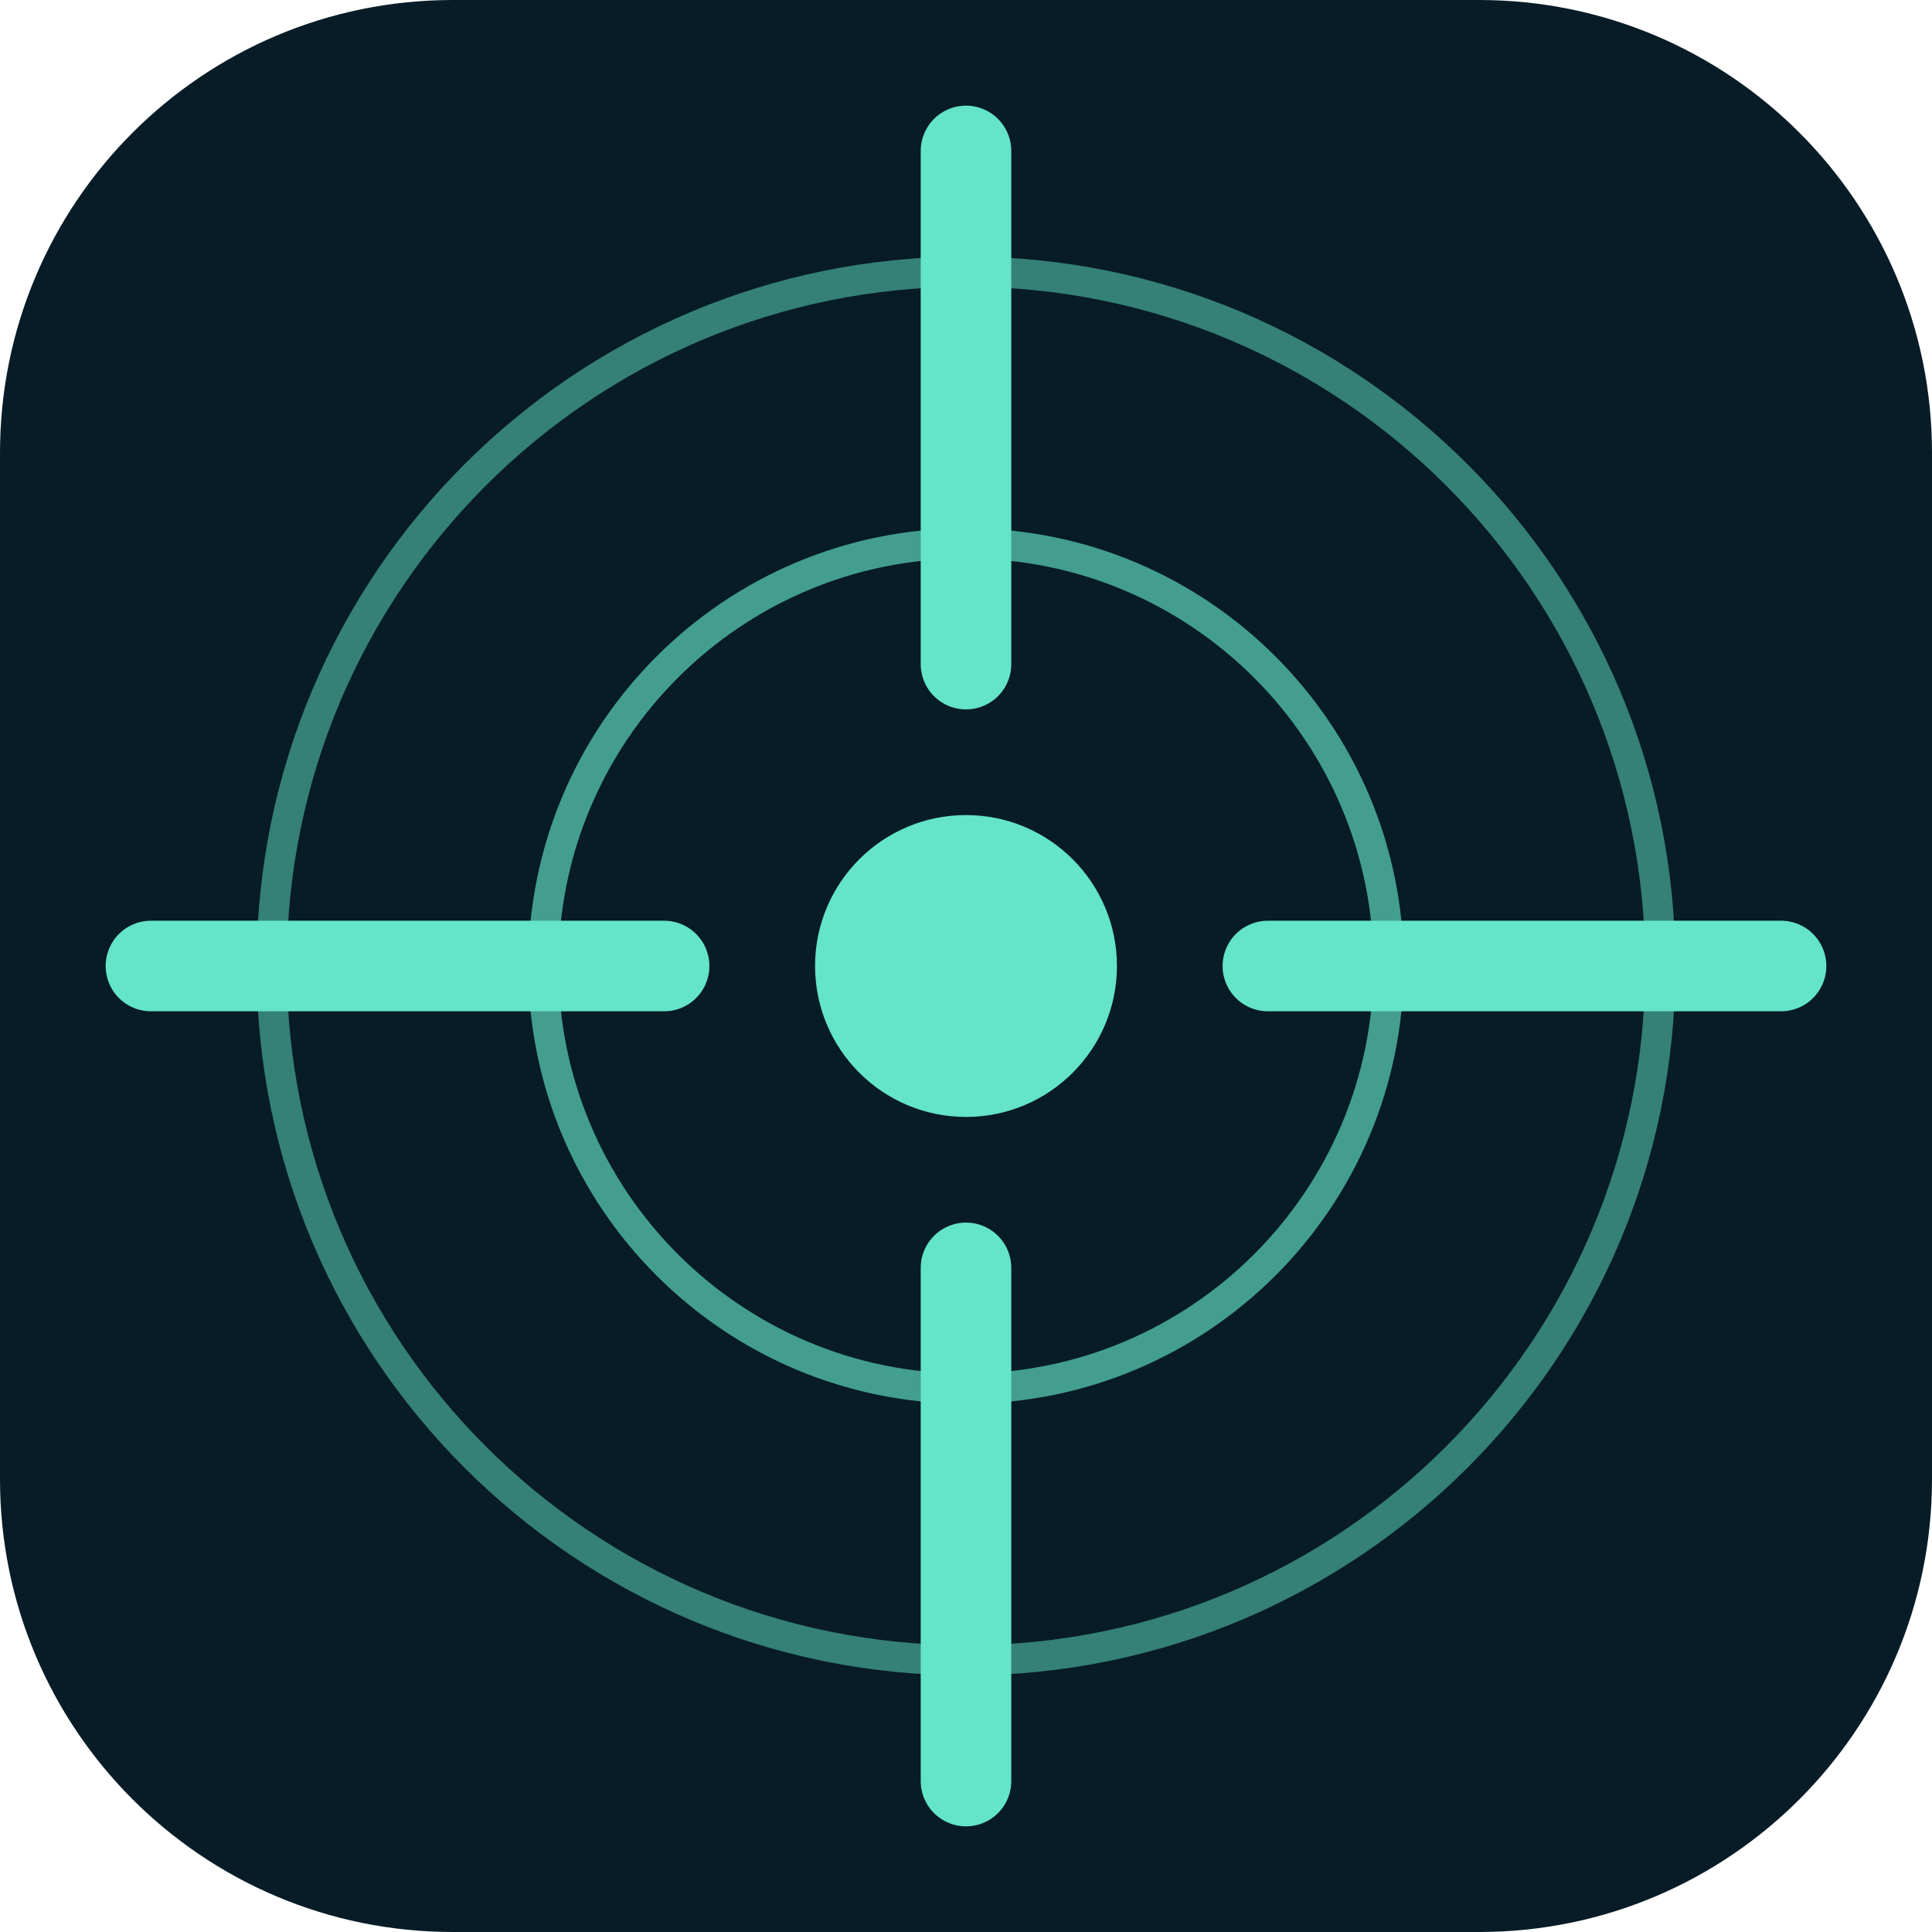
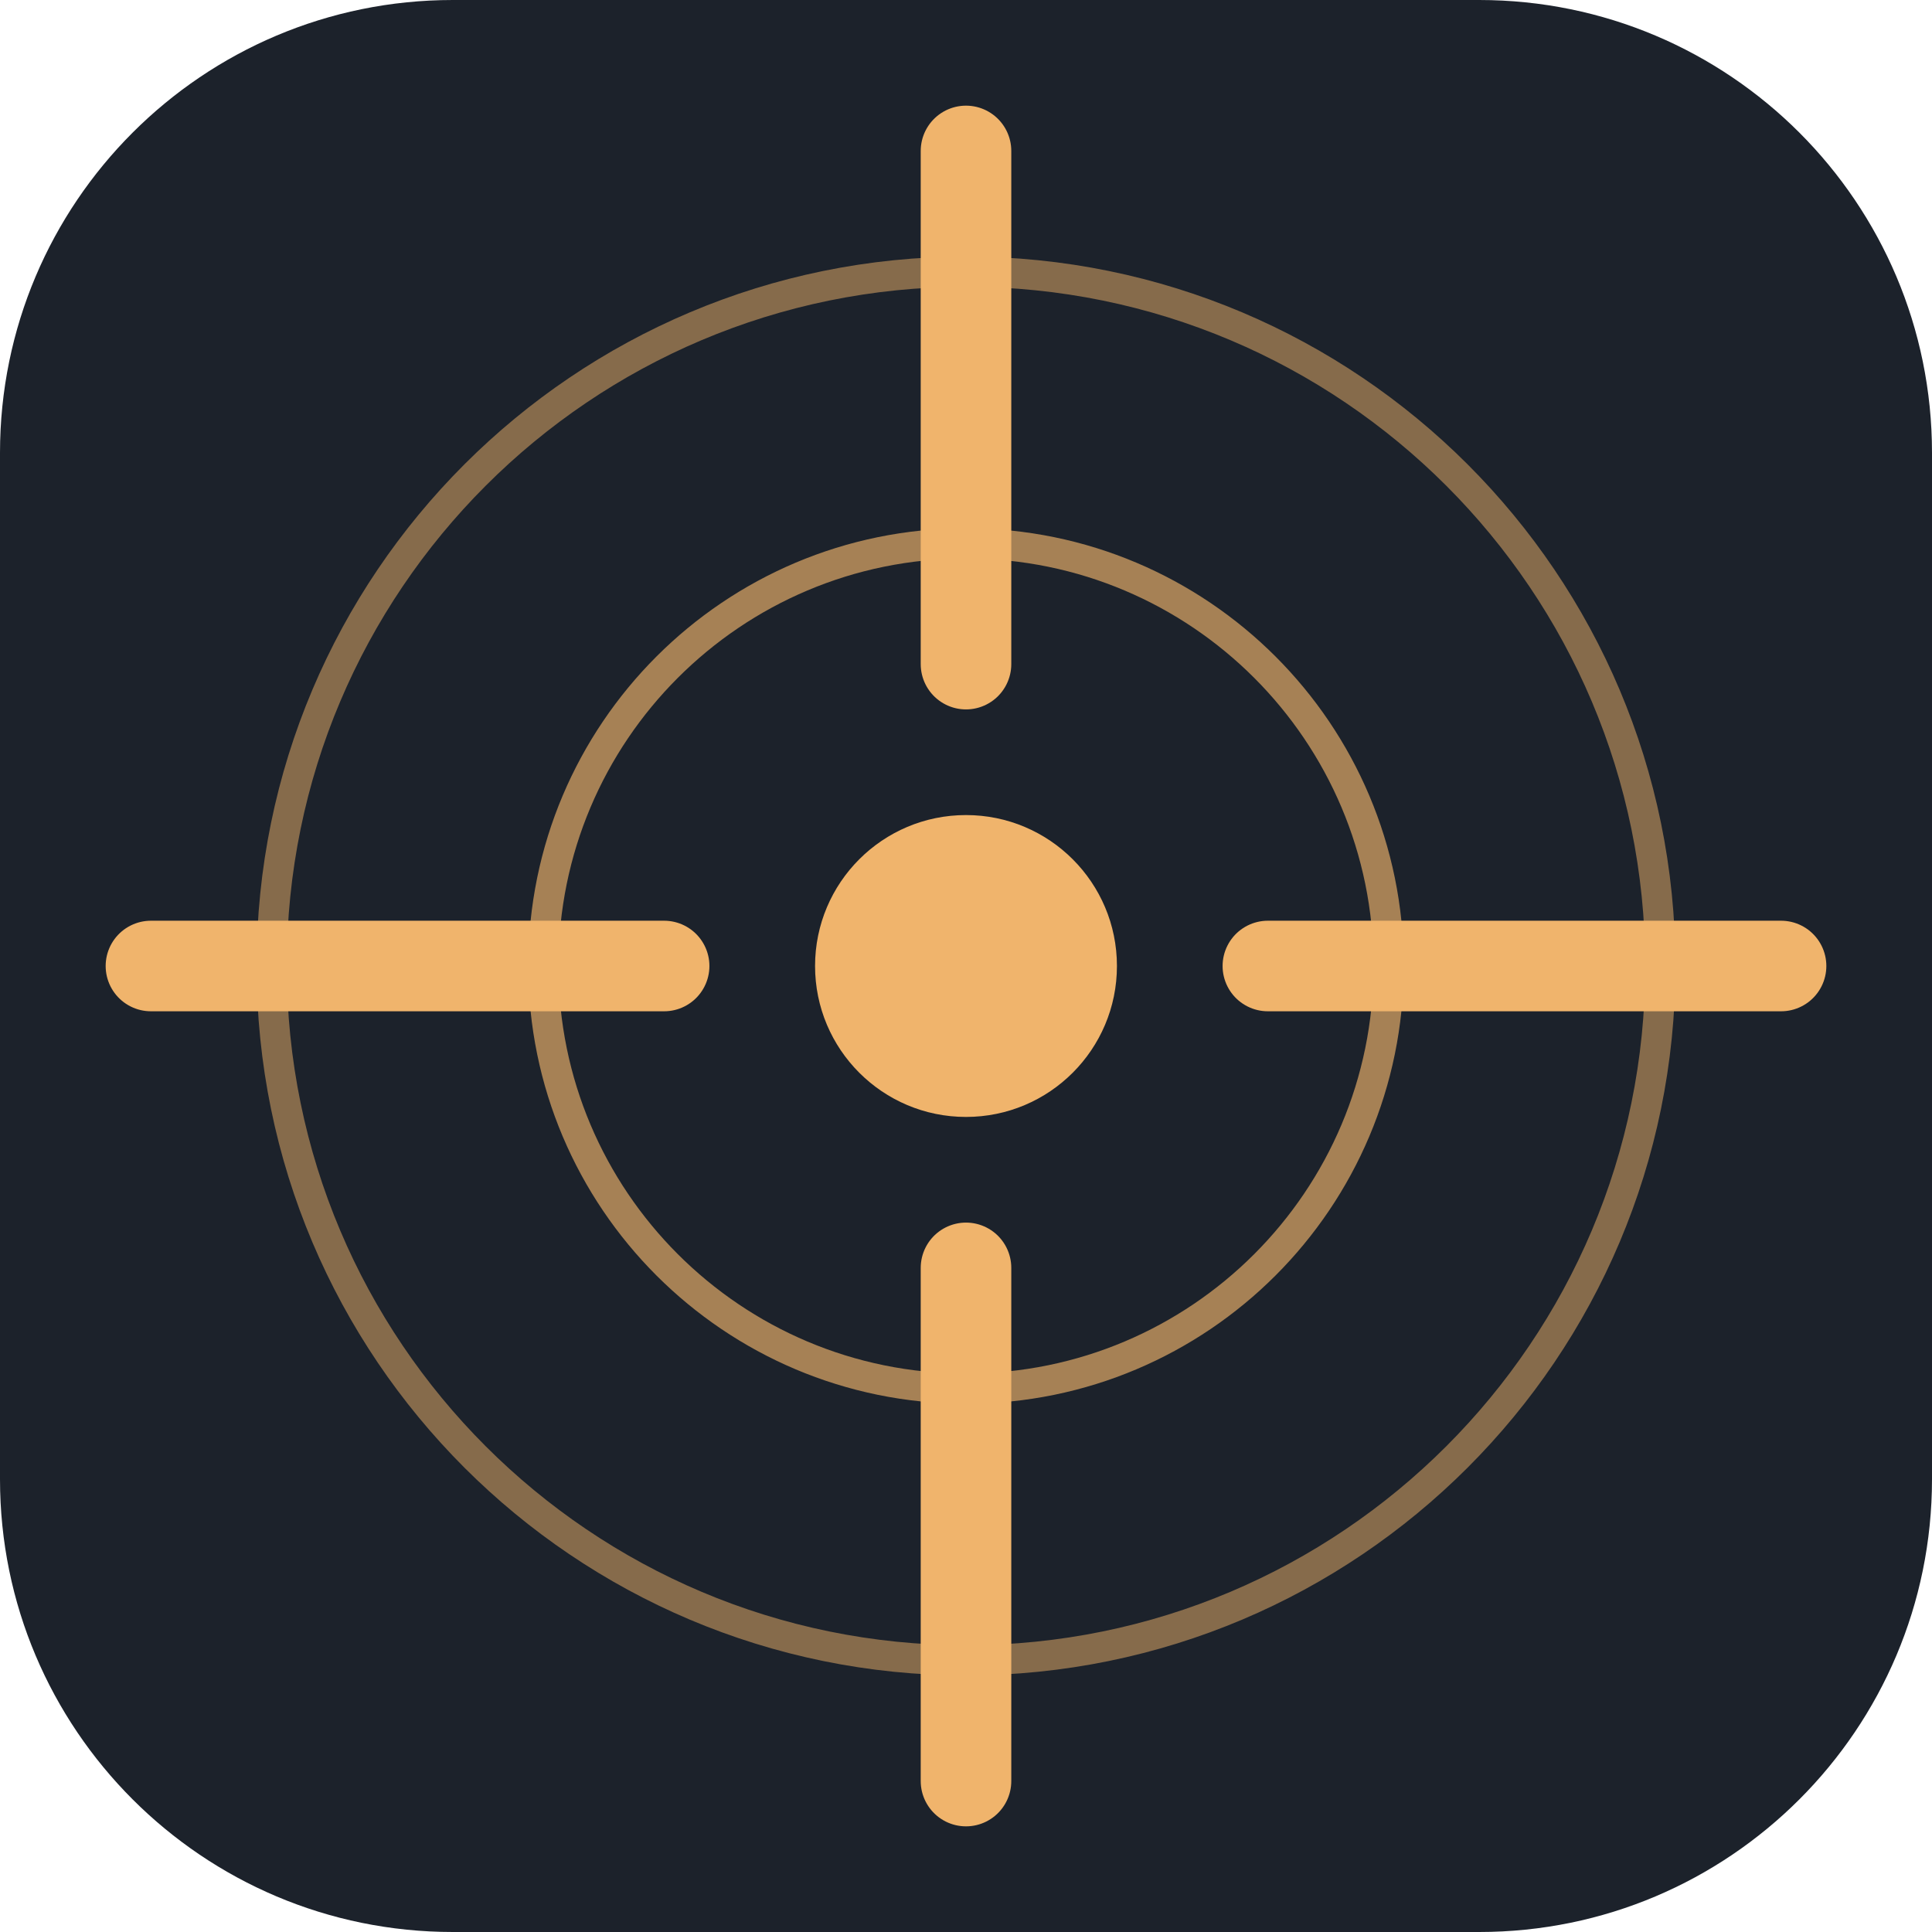
<svg xmlns="http://www.w3.org/2000/svg" viewBox="0 0 64 64">
-   <rect width="64" height="64" rx="15" fill="#071c26" />
-   <g fill="none" stroke="#64e4c9" stroke-linecap="round">
+   <rect width="64" height="64" rx="15" fill="#1c222b" />
+   <g fill="none" stroke="#f0b46c" stroke-linecap="round">
    <circle cx="32" cy="32" r="23" stroke-opacity=".5" />
    <circle cx="32" cy="32" r="14" stroke-opacity=".65" />
    <path stroke-width="3" d="M32 5v17M32 42v17M5 32h17M42 32h17" />
  </g>
-   <circle cx="32" cy="32" r="5" fill="#64e4c9" />
+   <circle cx="32" cy="32" r="5" fill="#f0b46c" />
</svg>
